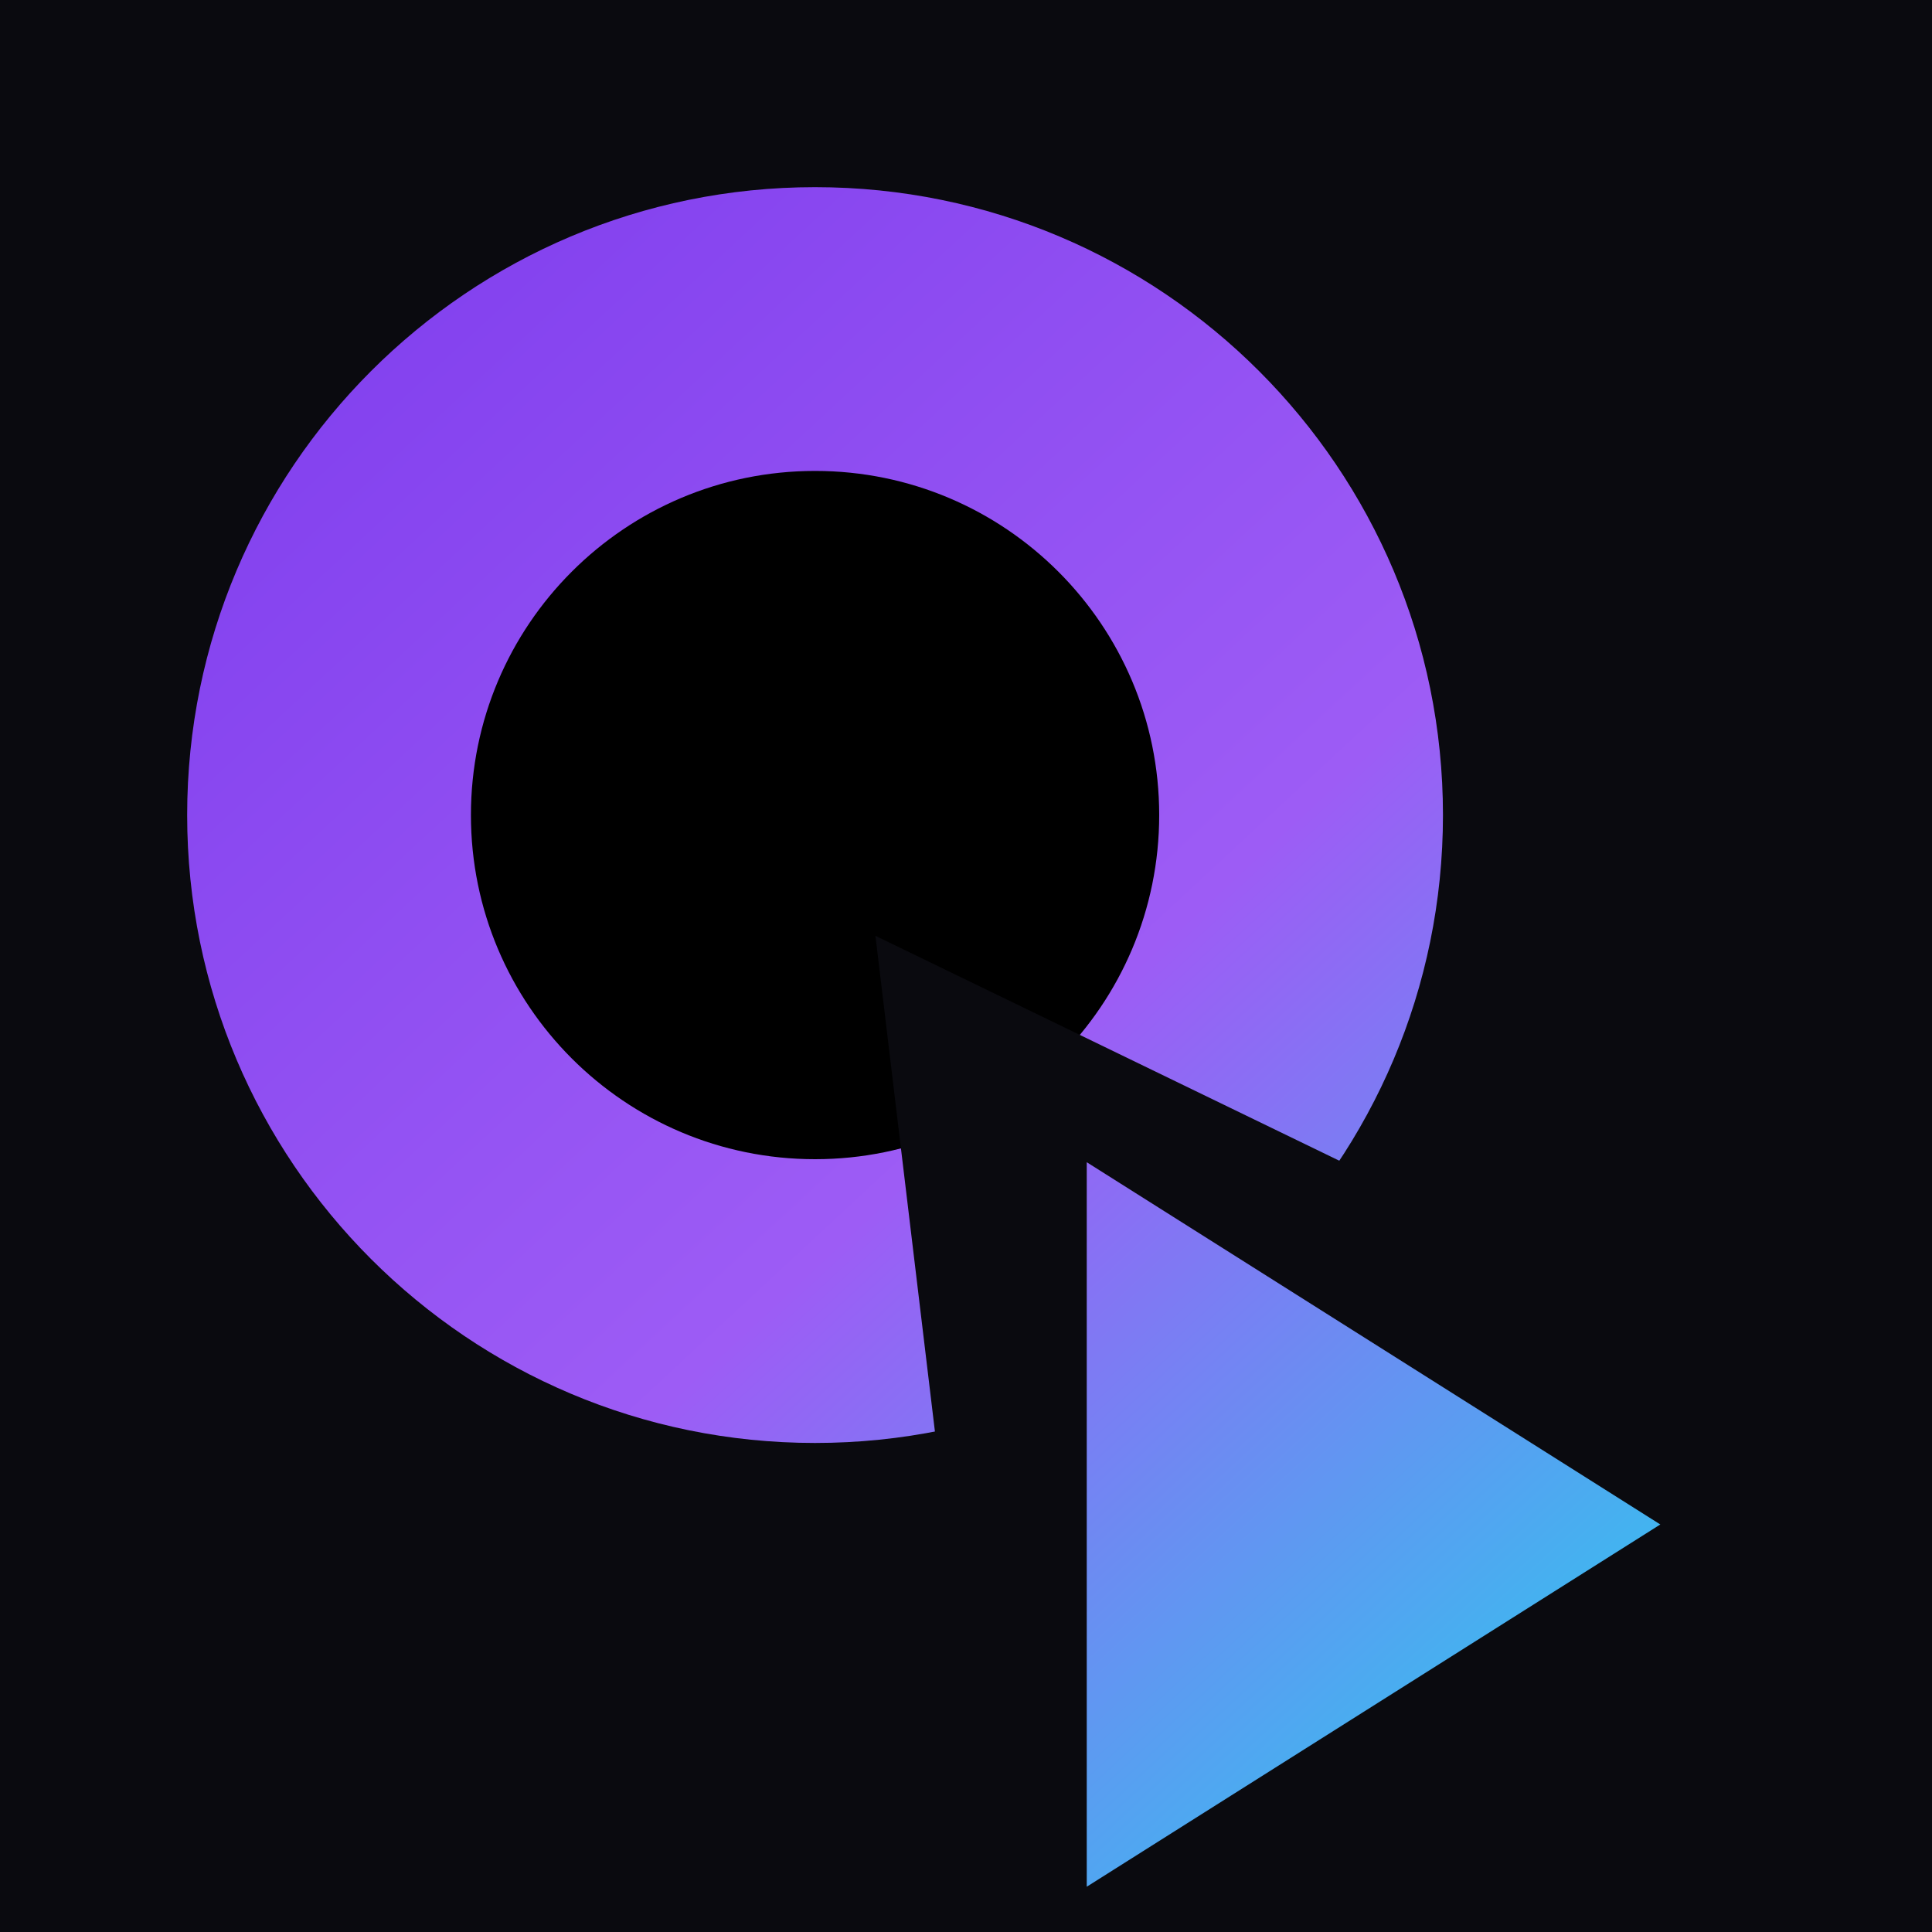
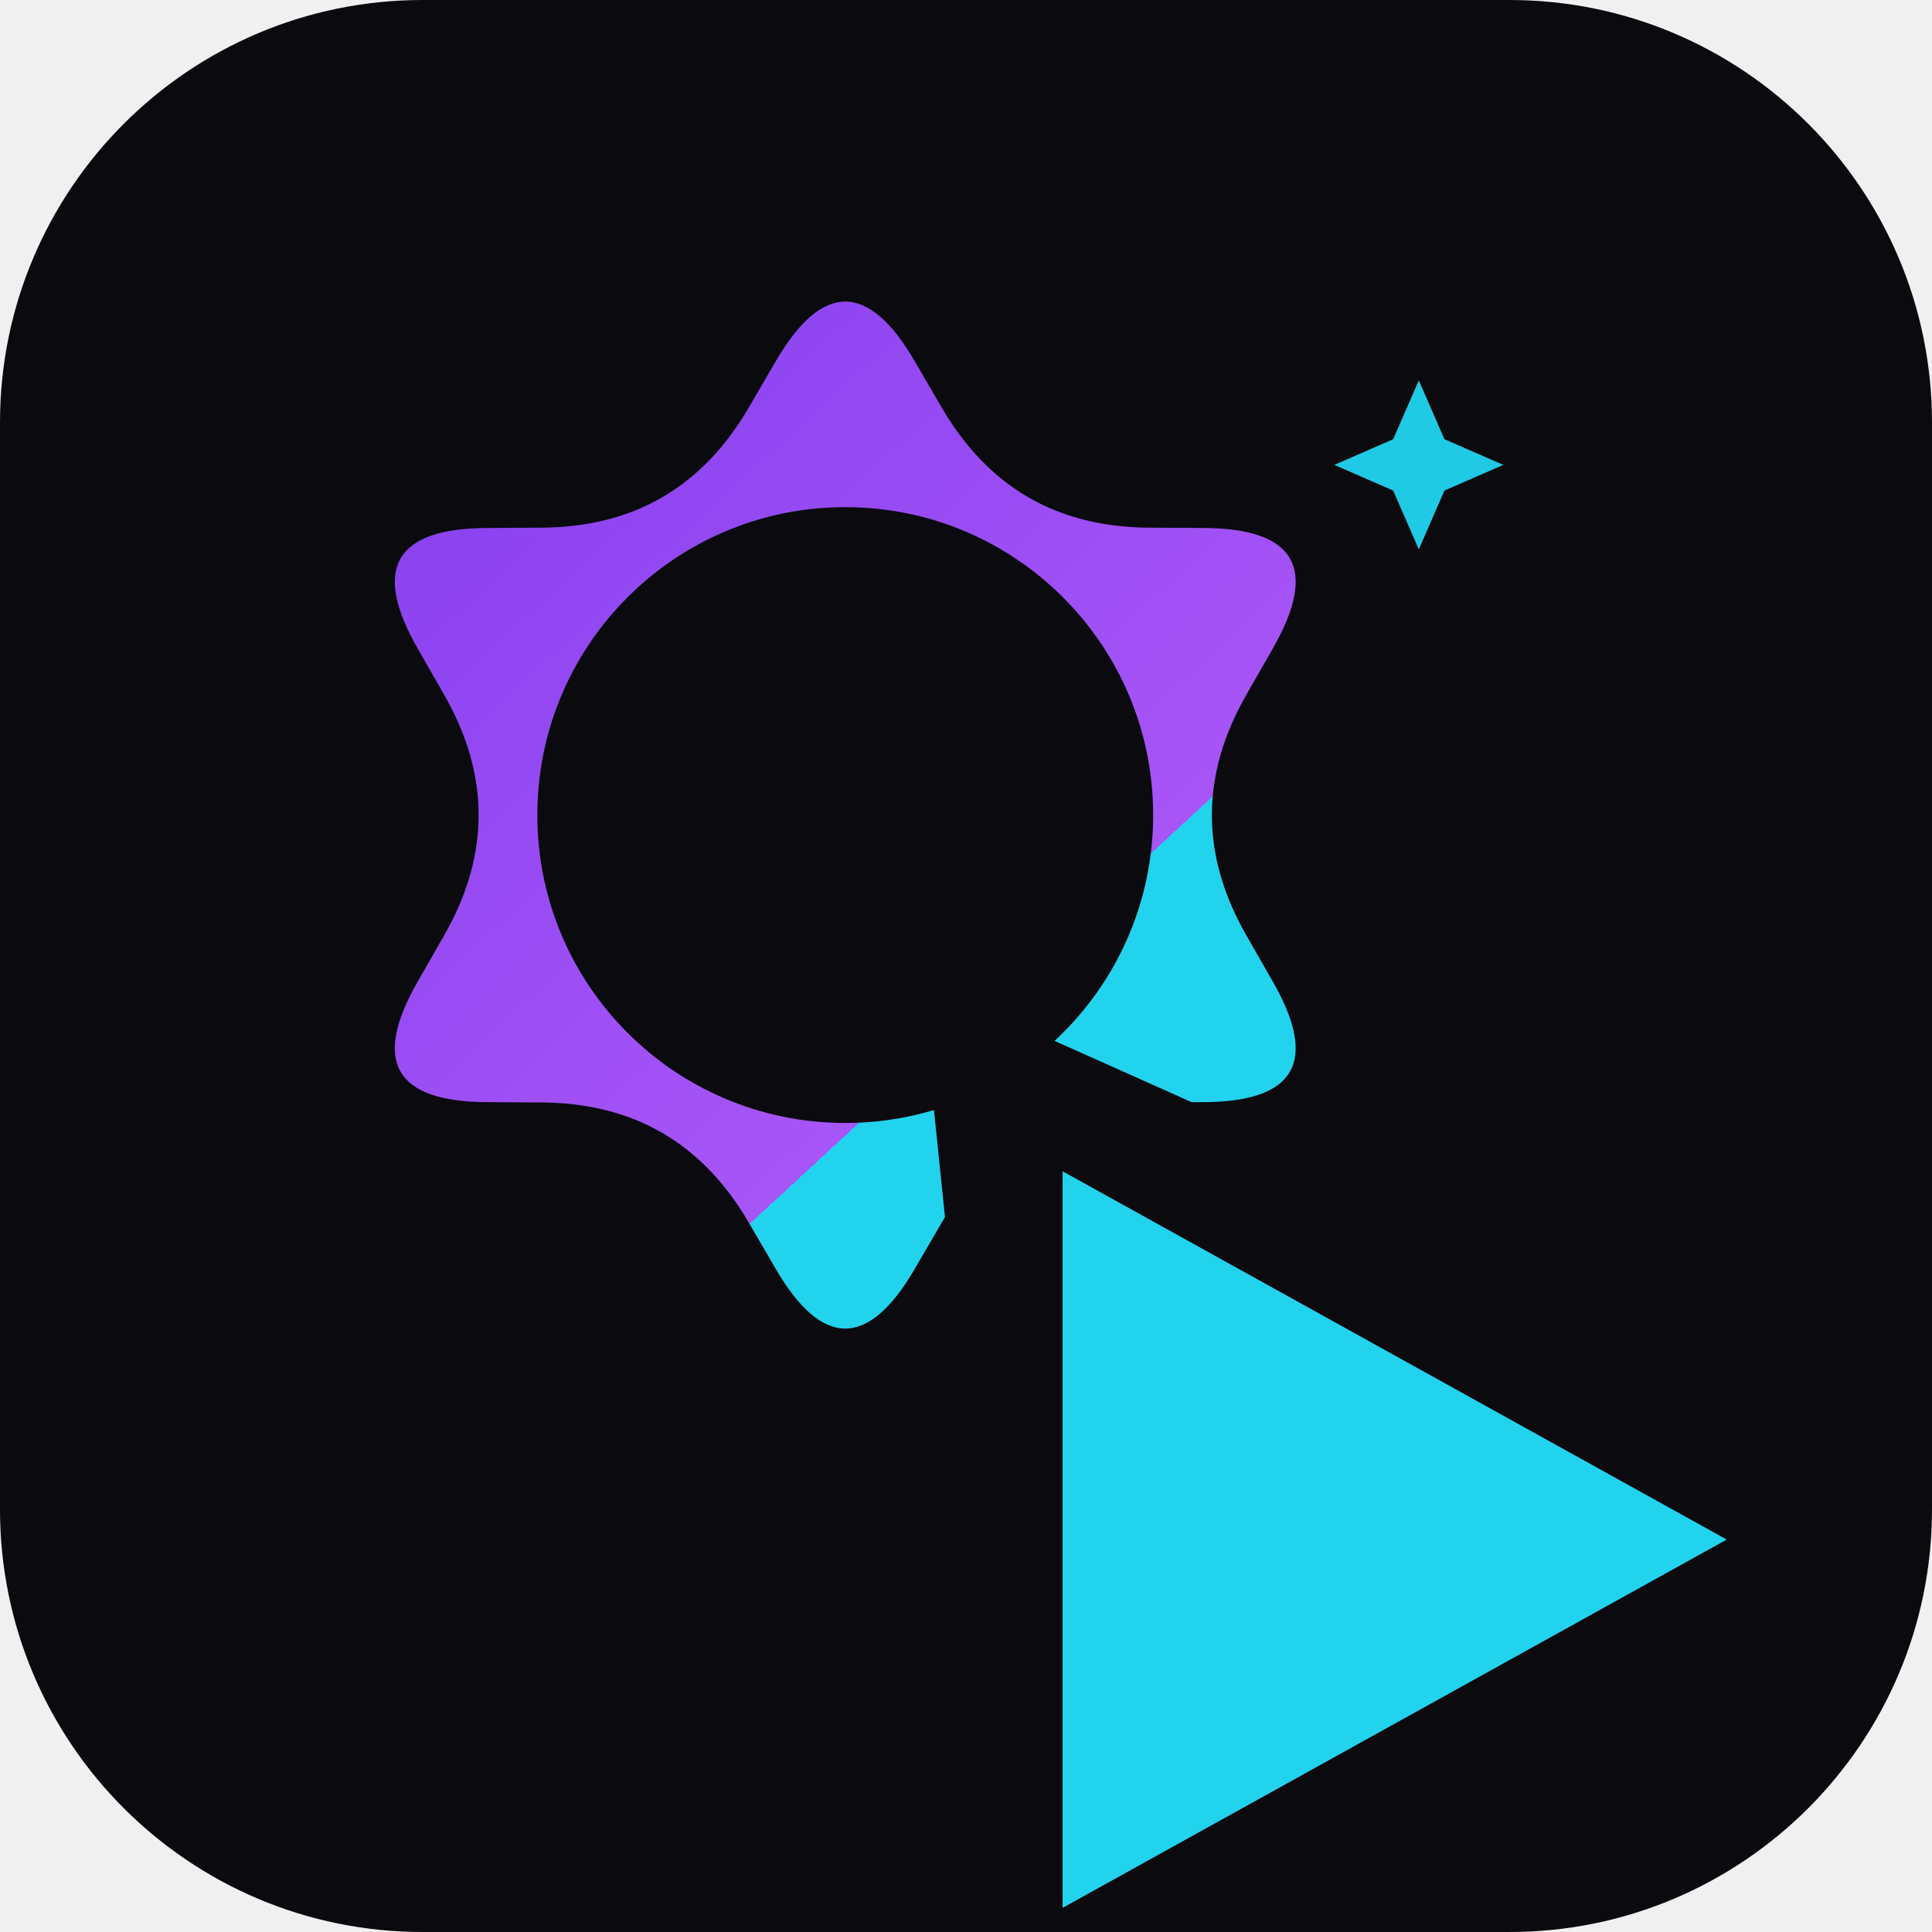
<svg xmlns="http://www.w3.org/2000/svg" viewBox="0 0 64 64" role="img" aria-label="Qyro">
  <defs>
-     <linearGradient id="qg" x1="6" y1="4" x2="58" y2="60" gradientUnits="userSpaceOnUse">
-       <stop offset="0" stop-color="#7C3AED" />
-       <stop offset="0.55" stop-color="#9D5CF5" />
-       <stop offset="1" stop-color="#22D3EE" />
+     <linearGradient id="qg" x1="8" y1="6" x2="56" y2="58" gradientUnits="userSpaceOnUse">
+       <stop offset="0%" stop-color="#7C3AED" />
+       <stop offset="0.52" stop-color="#A855F7" />
+       <stop offset="1%" stop-color="#22D3EE" />
+     </linearGradient>
+     <linearGradient id="qg2" x1="34" y1="38" x2="58" y2="62" gradientUnits="userSpaceOnUse">
+       <stop offset="0%" stop-color="#A855F7" />
+       <stop offset="1%" stop-color="#22D3EE" />
    </linearGradient>
    <mask id="qcut">
      <rect width="64" height="64" fill="#fff" />
-       <path d="M29.00 31.00 L62.00 47.00 L33.50 68.50 Z" fill="#000" />
+       <path d="M30.50 32.50 L62.50 46.80 L34.20 68.50 Z" fill="#000" />
    </mask>
  </defs>
-   <rect width="64" height="64" fill="#0A0A0F" />
+   <rect width="64" height="64" fill="#0A0A0F" rx="14" />
  <g>
    <g mask="url(#qcut)">
-       <path fill="url(#qg)" d="M6.20 27.00a20.80 20.80 0 1 0 41.60 0a20.80 20.80 0 1 0 -41.60 0 Z" />
-       <path fill="#000" d="M15.60 27.00a11.40 11.40 0 1 0 22.80 0a11.40 11.40 0 1 0 -22.80 0 Z" />
+       <path fill="url(#qg)" d="M 25.69 11.98 Q 28.00 8.00 30.31 11.98 L 31.19 13.49 Q 33.50 17.47 38.10 17.48 L 39.85 17.49 Q 44.45 17.50 42.16 21.49 L 41.29 23.01 Q 39.00 27.00 41.29 30.99 L 42.16 32.51 Q 44.45 36.50 39.85 36.51 L 38.10 36.52 Q 33.50 36.53 31.19 40.51 L 30.31 42.02 Q 28.00 46.00 25.69 42.02 L 24.81 40.51 Q 22.50 36.53 17.90 36.52 L 16.15 36.51 Q 11.55 36.50 13.84 32.51 L 14.71 30.99 Q 17.00 27.00 14.71 23.01 L 13.84 21.49 Q 11.55 17.50 16.15 17.49 L 17.90 17.48 Q 22.50 17.47 24.81 13.49 Z" />
+       <circle cx="28.0" cy="27.0" r="10.2" fill="#0A0A0F" />
    </g>
-     <path d="M36.00 38.50 L55.00 50.50 L36.00 62.50 Z" fill="url(#qg)" />
+     <path d="M35.20 38.80 L57.20 51.00 L35.20 63.20 Z" fill="url(#qg2)" />
+     <path d="M47.00 12.60 L47.85 14.55 L49.80 15.40 L47.85 16.25 L47.00 18.20 L46.15 16.25 L44.20 15.40 L46.15 14.55 Z" fill="#22D3EE" opacity="0.95" />
  </g>
</svg>
